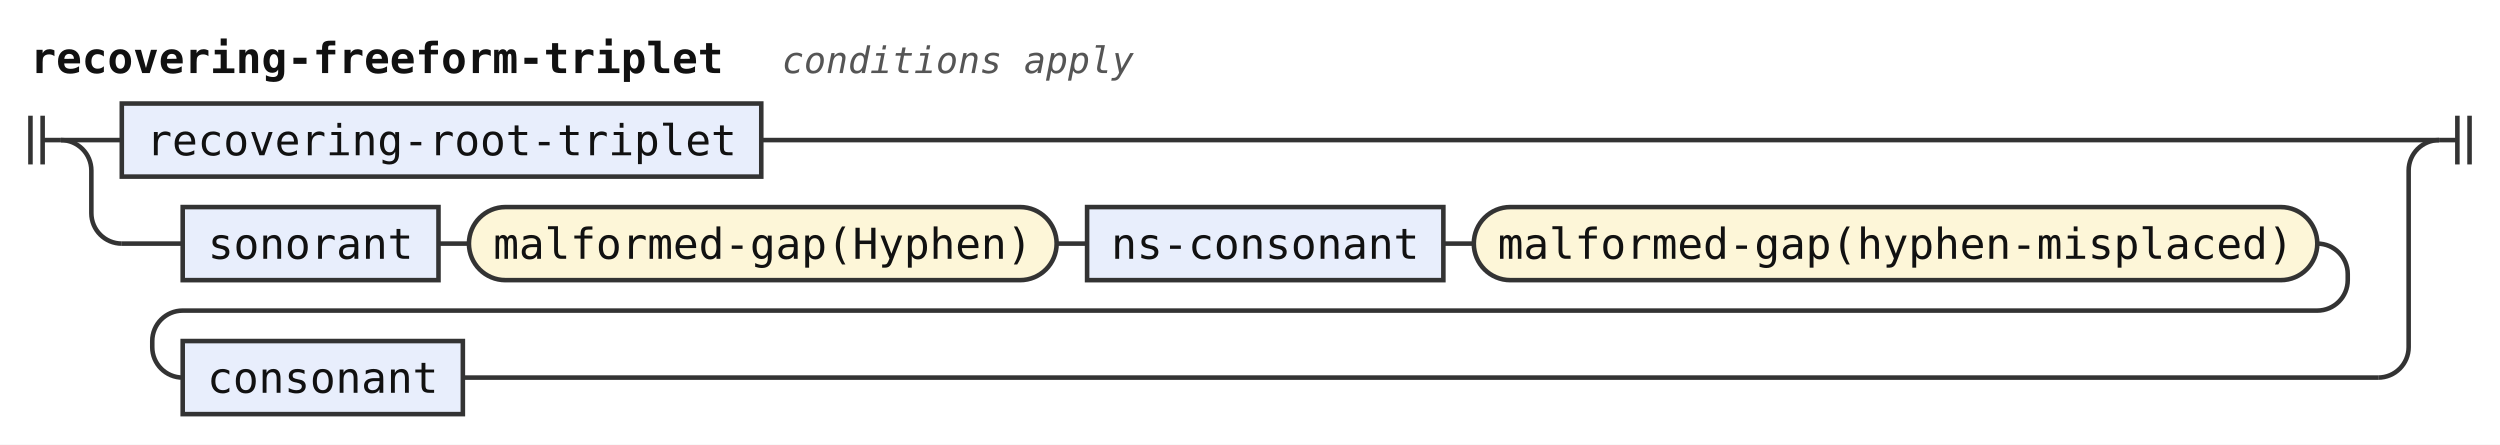
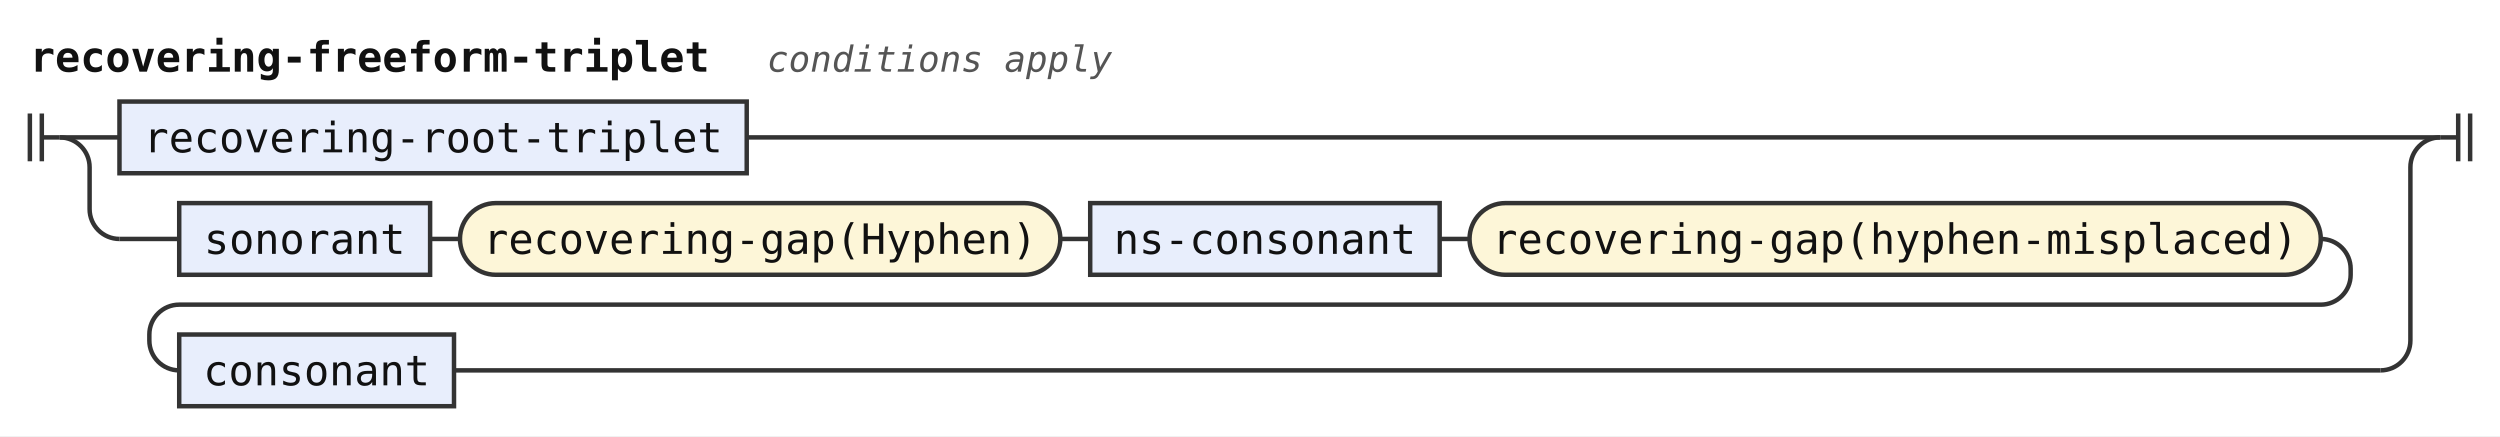
- <svg xmlns="http://www.w3.org/2000/svg" width="821" height="146" viewBox="0 0 821 146" role="img" aria-label="Railroad diagram of the rule recovering-freeform-triplet">
+ <svg xmlns="http://www.w3.org/2000/svg" width="837" height="146" viewBox="0 0 837 146" role="img" aria-label="Railroad diagram of the rule recovering-freeform-triplet">
  <style>path{fill:none;stroke:#333;stroke-width:1.5}.rule rect{fill:#e8eefc;stroke:#333;stroke-width:1.5}.terminal rect{fill:#fdf6d8;stroke:#333;stroke-width:1.5}text{font-family:ui-monospace,SFMono-Regular,Menlo,Consolas,"DejaVu Sans Mono","Liberation Mono",monospace;font-size:14px;fill:#111;text-anchor:middle}text.label{font-size:12px;font-style:italic;fill:#555;text-anchor:start}text.title{font-weight:bold;text-anchor:start}</style>
  <rect width="100%" height="100%" fill="#fff" />
  <text class="title" x="10" y="24" textLength="226.8" lengthAdjust="spacingAndGlyphs">recovering-freeform-triplet</text>
  <text class="label" x="256.8" y="24" textLength="115.2" lengthAdjust="spacingAndGlyphs">conditions apply</text>
  <path d="M10 38v16m4 -16v16M14 46h6" />
  <path d="M20 46h20" />
  <g class="rule">
    <rect x="40" y="34" width="210" height="24" rx="0" />
    <text x="145" y="51" textLength="193.2" lengthAdjust="spacingAndGlyphs">recovering-root-triplet</text>
  </g>
-   <path d="M250 46H801" />
+   <path d="M250 46H817" />
  <path d="M20 46a10 10 0 0 1 10 10V70a10 10 0 0 0 10 10" />
  <path d="M40 80h20" />
  <g class="rule">
    <rect x="60" y="68" width="84" height="24" rx="0" />
    <text x="102" y="85" textLength="67.2" lengthAdjust="spacingAndGlyphs">sonorant</text>
  </g>
  <path d="M144 80h10" />
  <g class="terminal">
-     <rect x="154" y="68" width="193" height="24" rx="12" />
-     <text x="250.5" y="85" textLength="176.4" lengthAdjust="spacingAndGlyphs">malformed-gap(Hyphen)</text>
+     <rect x="154" y="68" width="201" height="24" rx="12" />
+     <text x="254.5" y="85" textLength="184.8" lengthAdjust="spacingAndGlyphs">recovering-gap(Hyphen)</text>
  </g>
-   <path d="M347 80h10" />
+   <path d="M355 80h10" />
  <g class="rule">
-     <rect x="357" y="68" width="117" height="24" rx="0" />
-     <text x="415.5" y="85" textLength="100.8" lengthAdjust="spacingAndGlyphs">ns-consonant</text>
+     <rect x="365" y="68" width="117" height="24" rx="0" />
+     <text x="423.5" y="85" textLength="100.8" lengthAdjust="spacingAndGlyphs">ns-consonant</text>
  </g>
-   <path d="M474 80h10" />
+   <path d="M482 80h10" />
  <g class="terminal">
-     <rect x="484" y="68" width="277" height="24" rx="12" />
-     <text x="622.5" y="85" textLength="260.4" lengthAdjust="spacingAndGlyphs">malformed-gap(hyphen-misplaced)</text>
+     <rect x="492" y="68" width="285" height="24" rx="12" />
+     <text x="634.5" y="85" textLength="268.8" lengthAdjust="spacingAndGlyphs">recovering-gap(hyphen-misplaced)</text>
  </g>
-   <path d="M761 80H761a10 10 0 0 1 10 10V92a10 10 0 0 1 -10 10H60a10 10 0 0 0 -10 10V114a10 10 0 0 0 10 10" />
+   <path d="M777 80H777a10 10 0 0 1 10 10V92a10 10 0 0 1 -10 10H60a10 10 0 0 0 -10 10V114a10 10 0 0 0 10 10" />
  <g class="rule">
    <rect x="60" y="112" width="92" height="24" rx="0" />
    <text x="106" y="129" textLength="75.6" lengthAdjust="spacingAndGlyphs">consonant</text>
  </g>
-   <path d="M152 124H781" />
-   <path d="M781 124H781a10 10 0 0 0 10 -10V56a10 10 0 0 1 10 -10" />
-   <path d="M801 46h6m0 -8v16m4 -16v16" />
+   <path d="M152 124H797" />
+   <path d="M797 124H797a10 10 0 0 0 10 -10V56a10 10 0 0 1 10 -10" />
+   <path d="M817 46h6m0 -8v16m4 -16v16" />
</svg>
